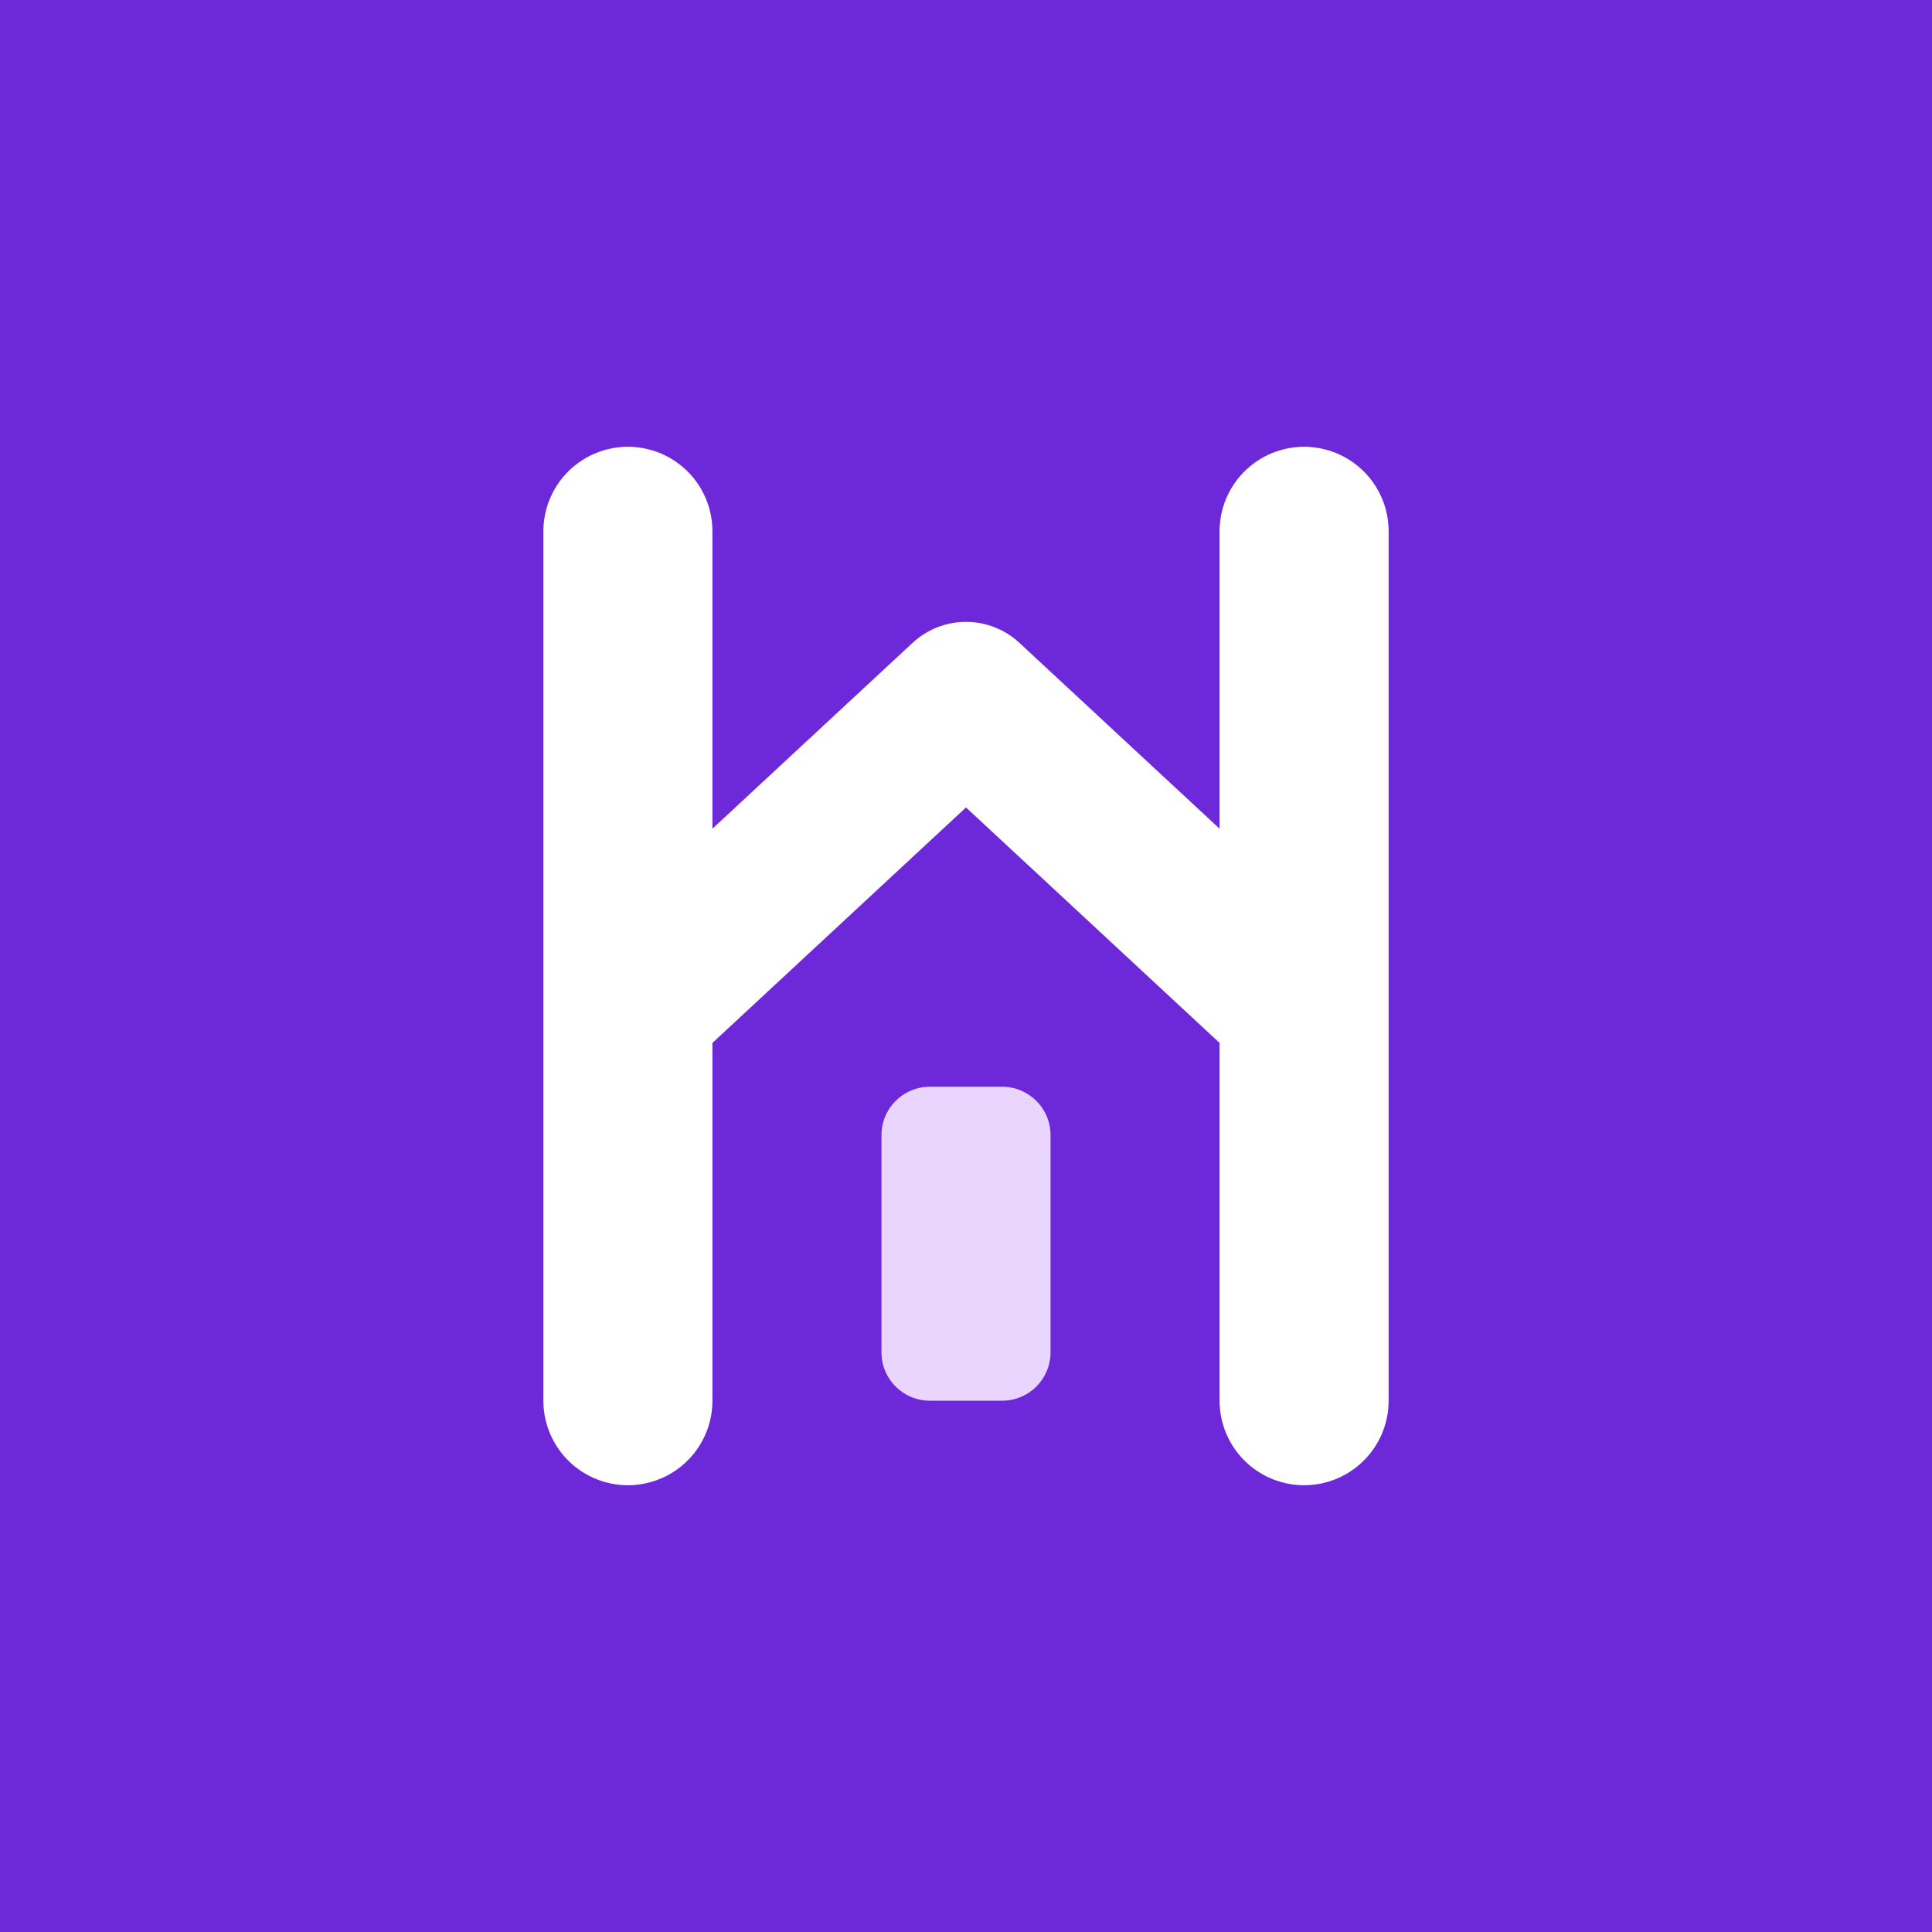
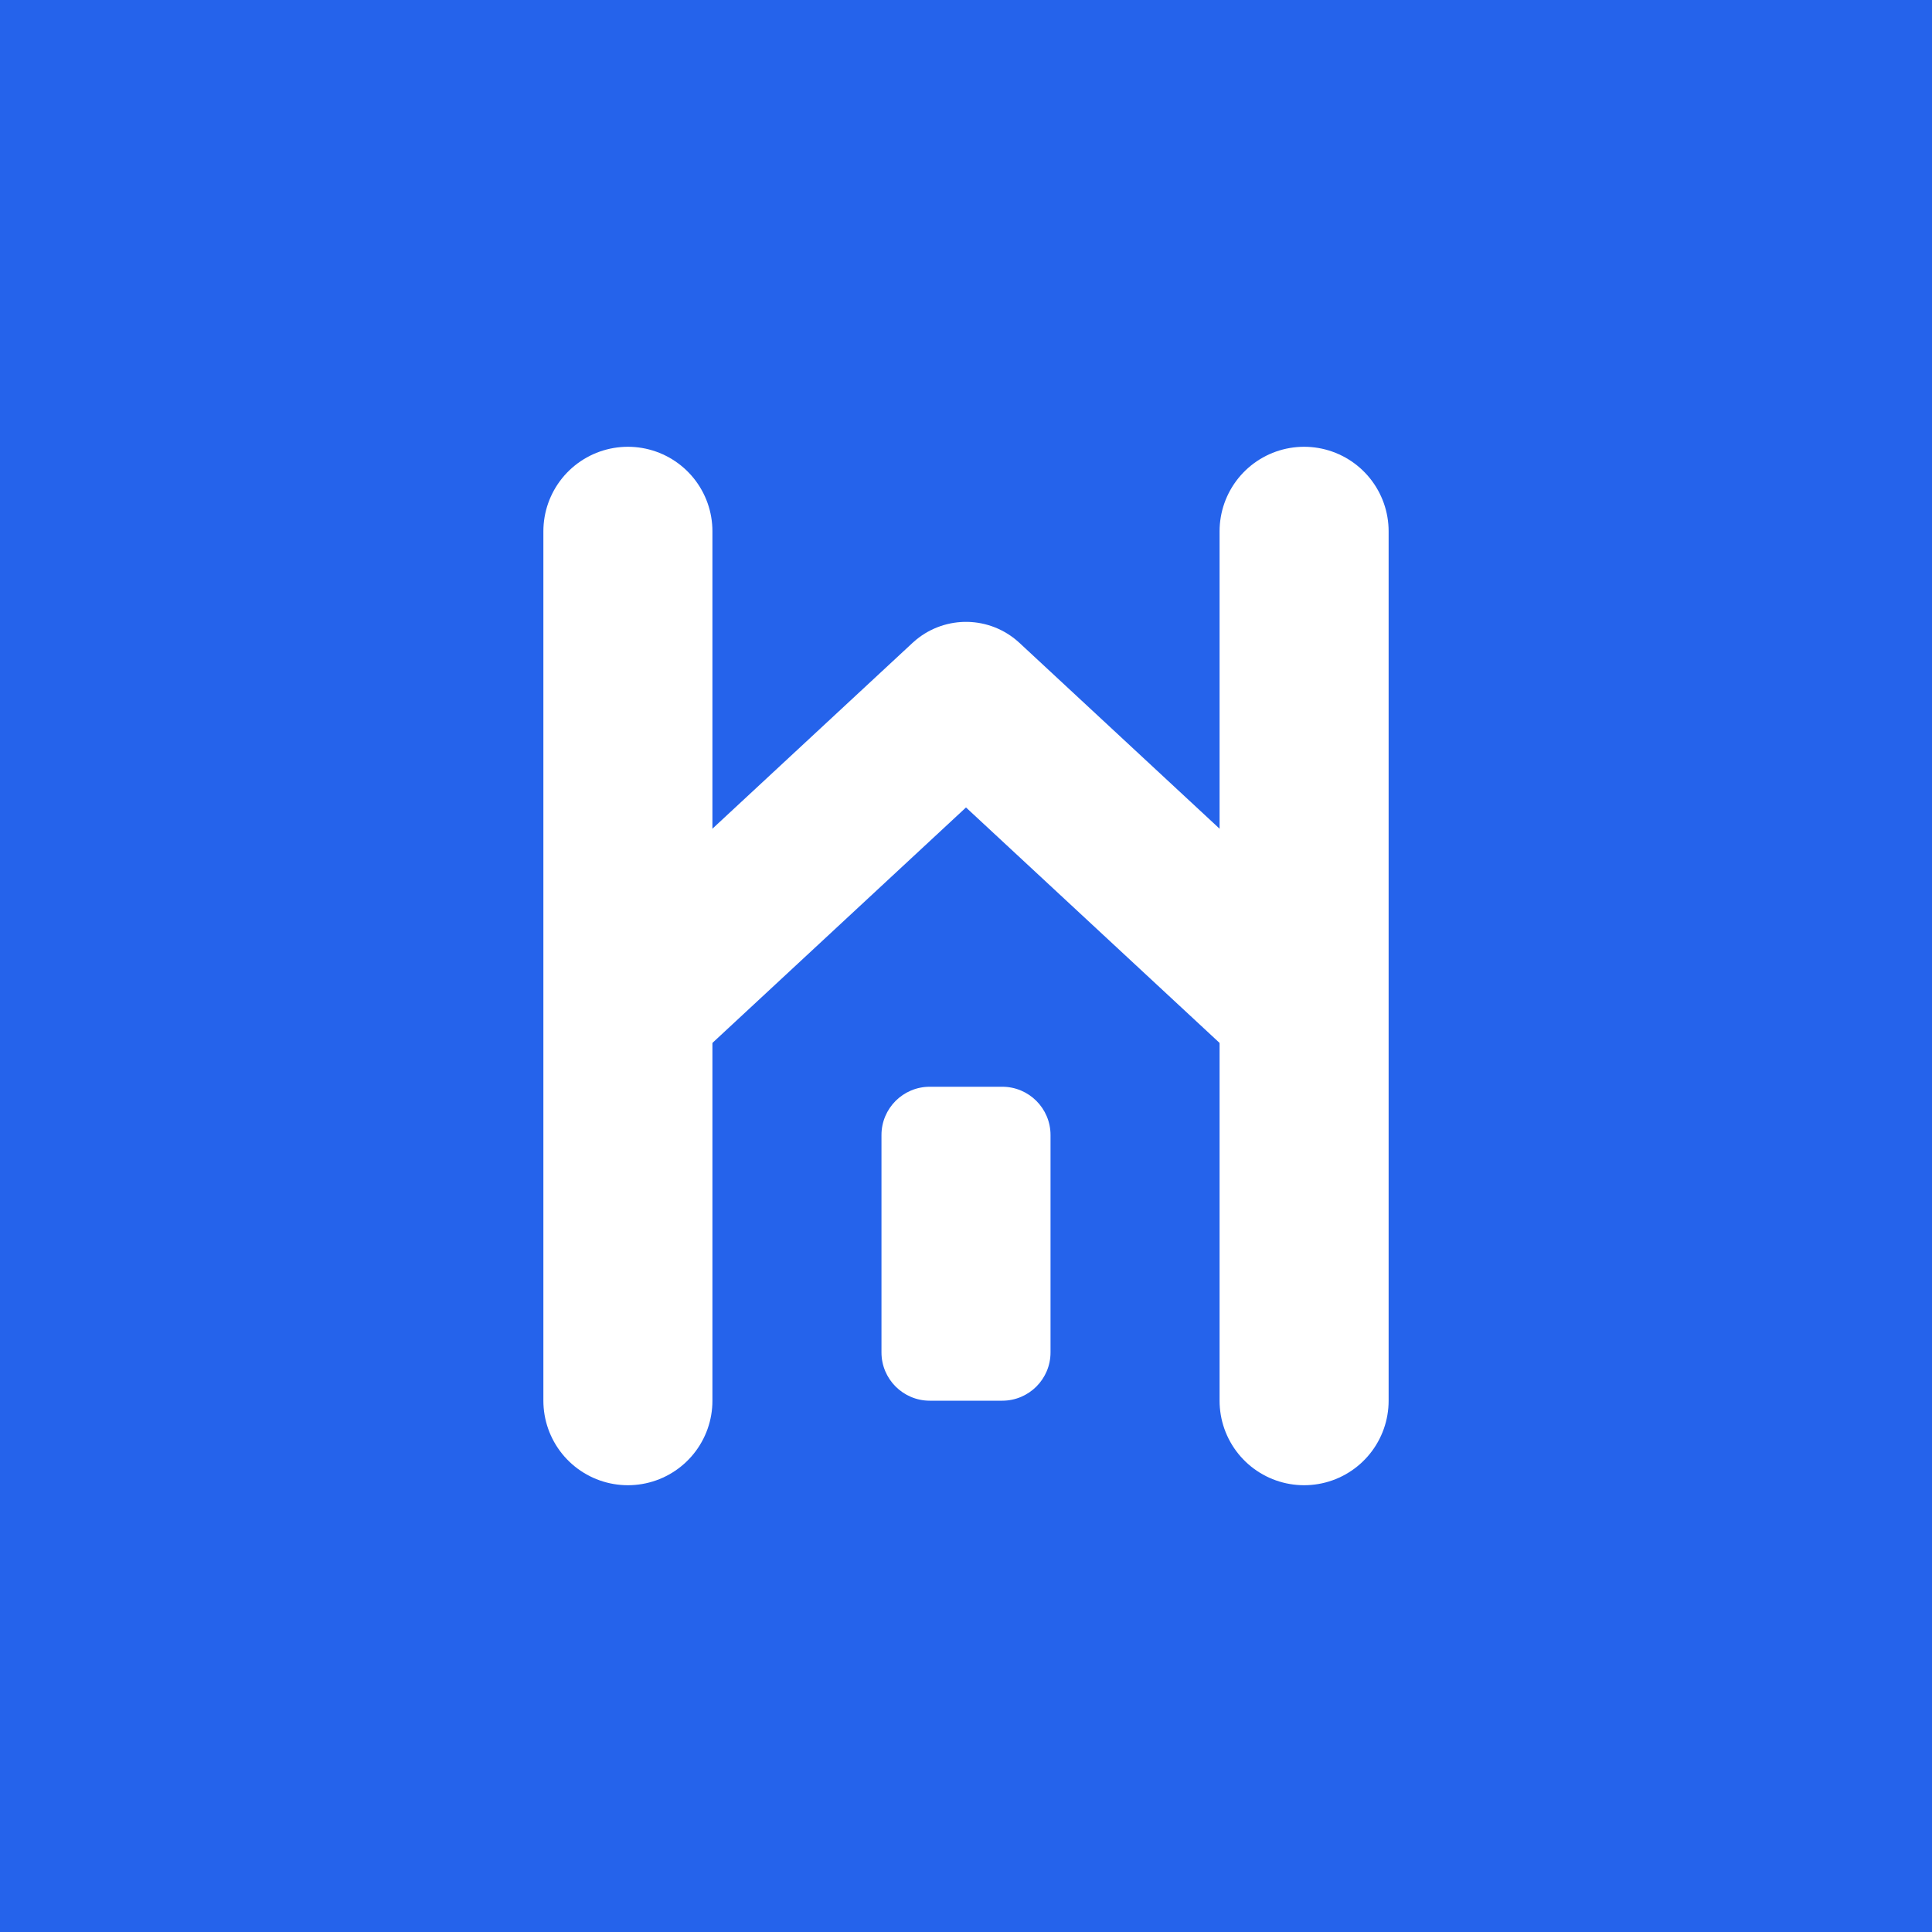
<svg xmlns="http://www.w3.org/2000/svg" viewBox="0 0 32 32" width="180" height="180">
-   <rect width="32" height="32" fill="#6D28D9" />
+   <rect width="32" height="32" fill="#2563EB" />
  <g transform="translate(3.2 3.2) scale(0.8)">
    <g fill="none" stroke="#FFFFFF" stroke-linecap="round" stroke-linejoin="round">
      <path d="M9 7v18M23 7v18" stroke-width="3.5" />
      <path d="M9 17 16 10.5l7 6.5" stroke-width="3.25" />
    </g>
-     <rect x="14.25" y="18.5" width="3.5" height="6.5" rx="1" fill="#E9D5FF" />
+     <rect x="14.25" y="18.5" width="3.5" height="6.5" rx="1" fill="#FFFFFF" />
  </g>
</svg>
